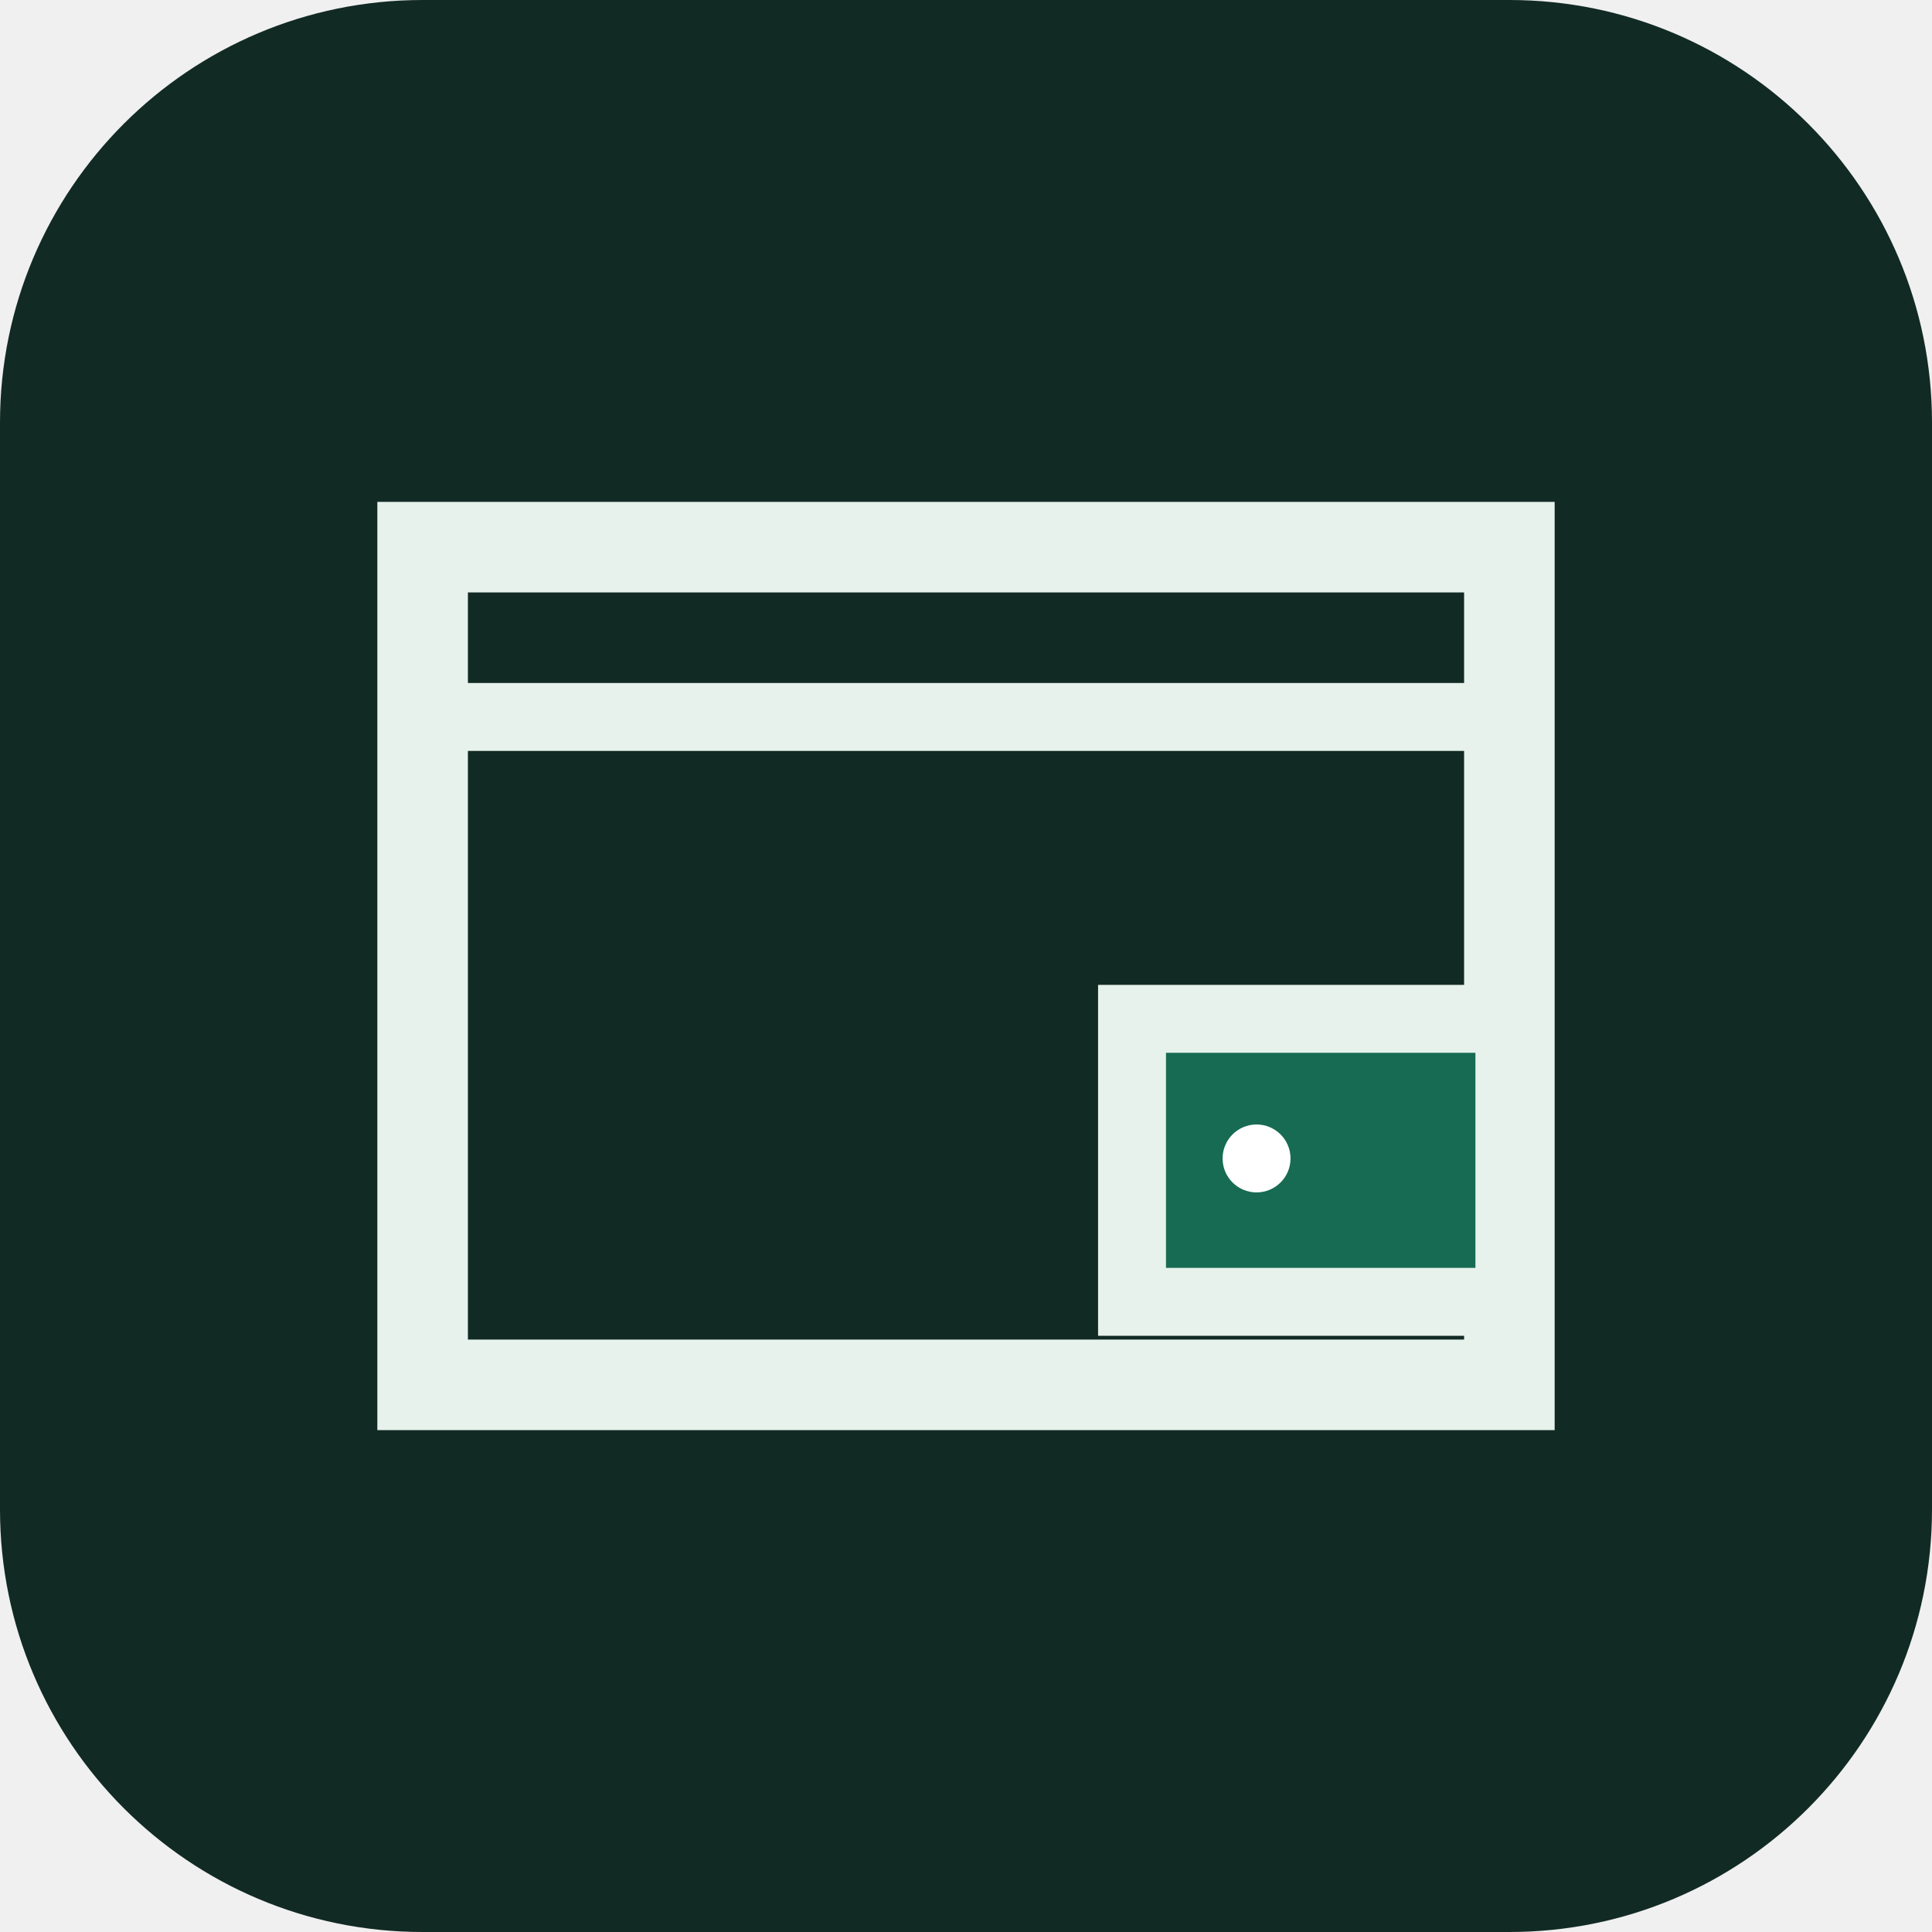
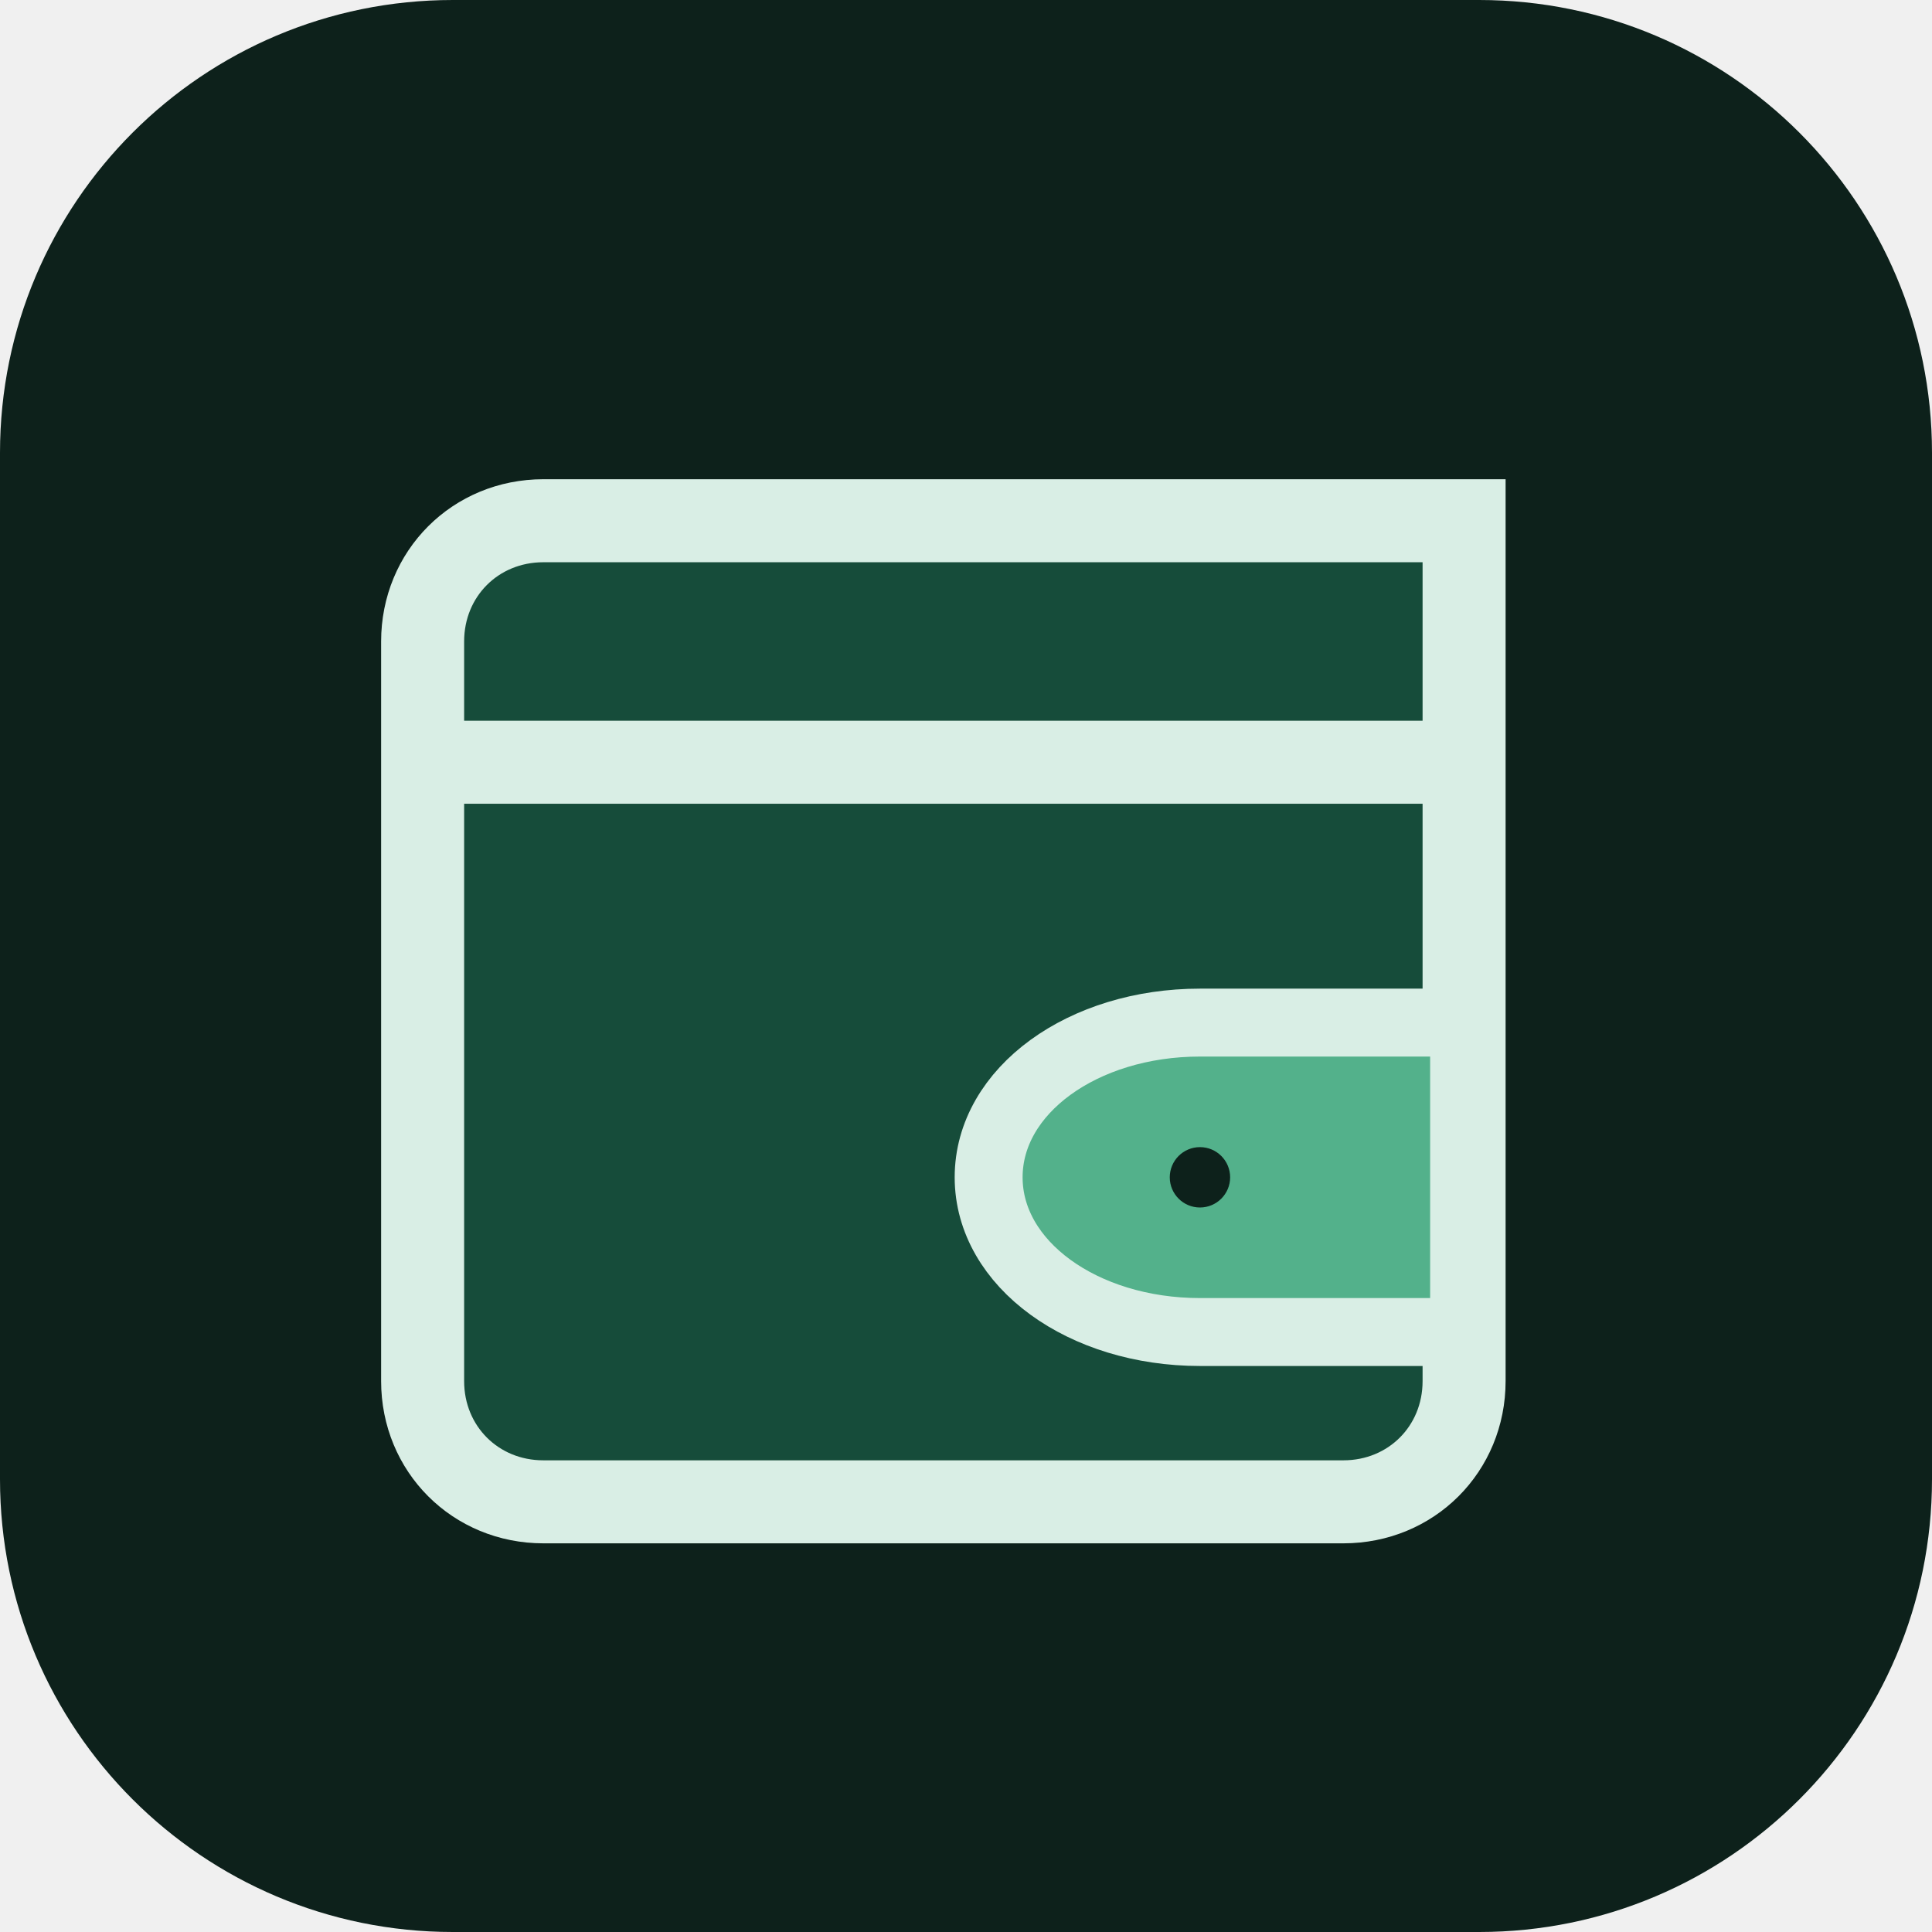
<svg xmlns="http://www.w3.org/2000/svg" viewBox="0 0 512 512">
-   <rect width="512" height="512" rx="112" fill="#122a24" />
-   <path d="M112 145h288v222H112z" fill="none" stroke="#e6f2eb" stroke-width="24" rx="25" />
-   <path d="M112 190h288M300 270h100v75H300z" fill="#176b52" stroke="#e6f2eb" stroke-width="18" />
-   <circle cx="333" cy="307" r="9" fill="#fff" />
+   <rect width="512" height="512" rx="120" fill="#0d211b" />
+   <path d="M112 170c0-18 14-32 32-32h244v228c0 18-14 32-32 32H144c-18 0-32-14-32-32V170Z" fill="#164c3a" stroke="#d9eee5" stroke-width="22" />
+   <path d="M112 202h276" stroke="#d9eee5" stroke-width="22" />
+   <path d="M318 271h70v82h-70c-31 0-56-18-56-41s25-41 56-41Z" fill="#53b18b" stroke="#d9eee5" stroke-width="18" />
+   <circle cx="318" cy="312" r="8" fill="#0d211b" />
</svg>
